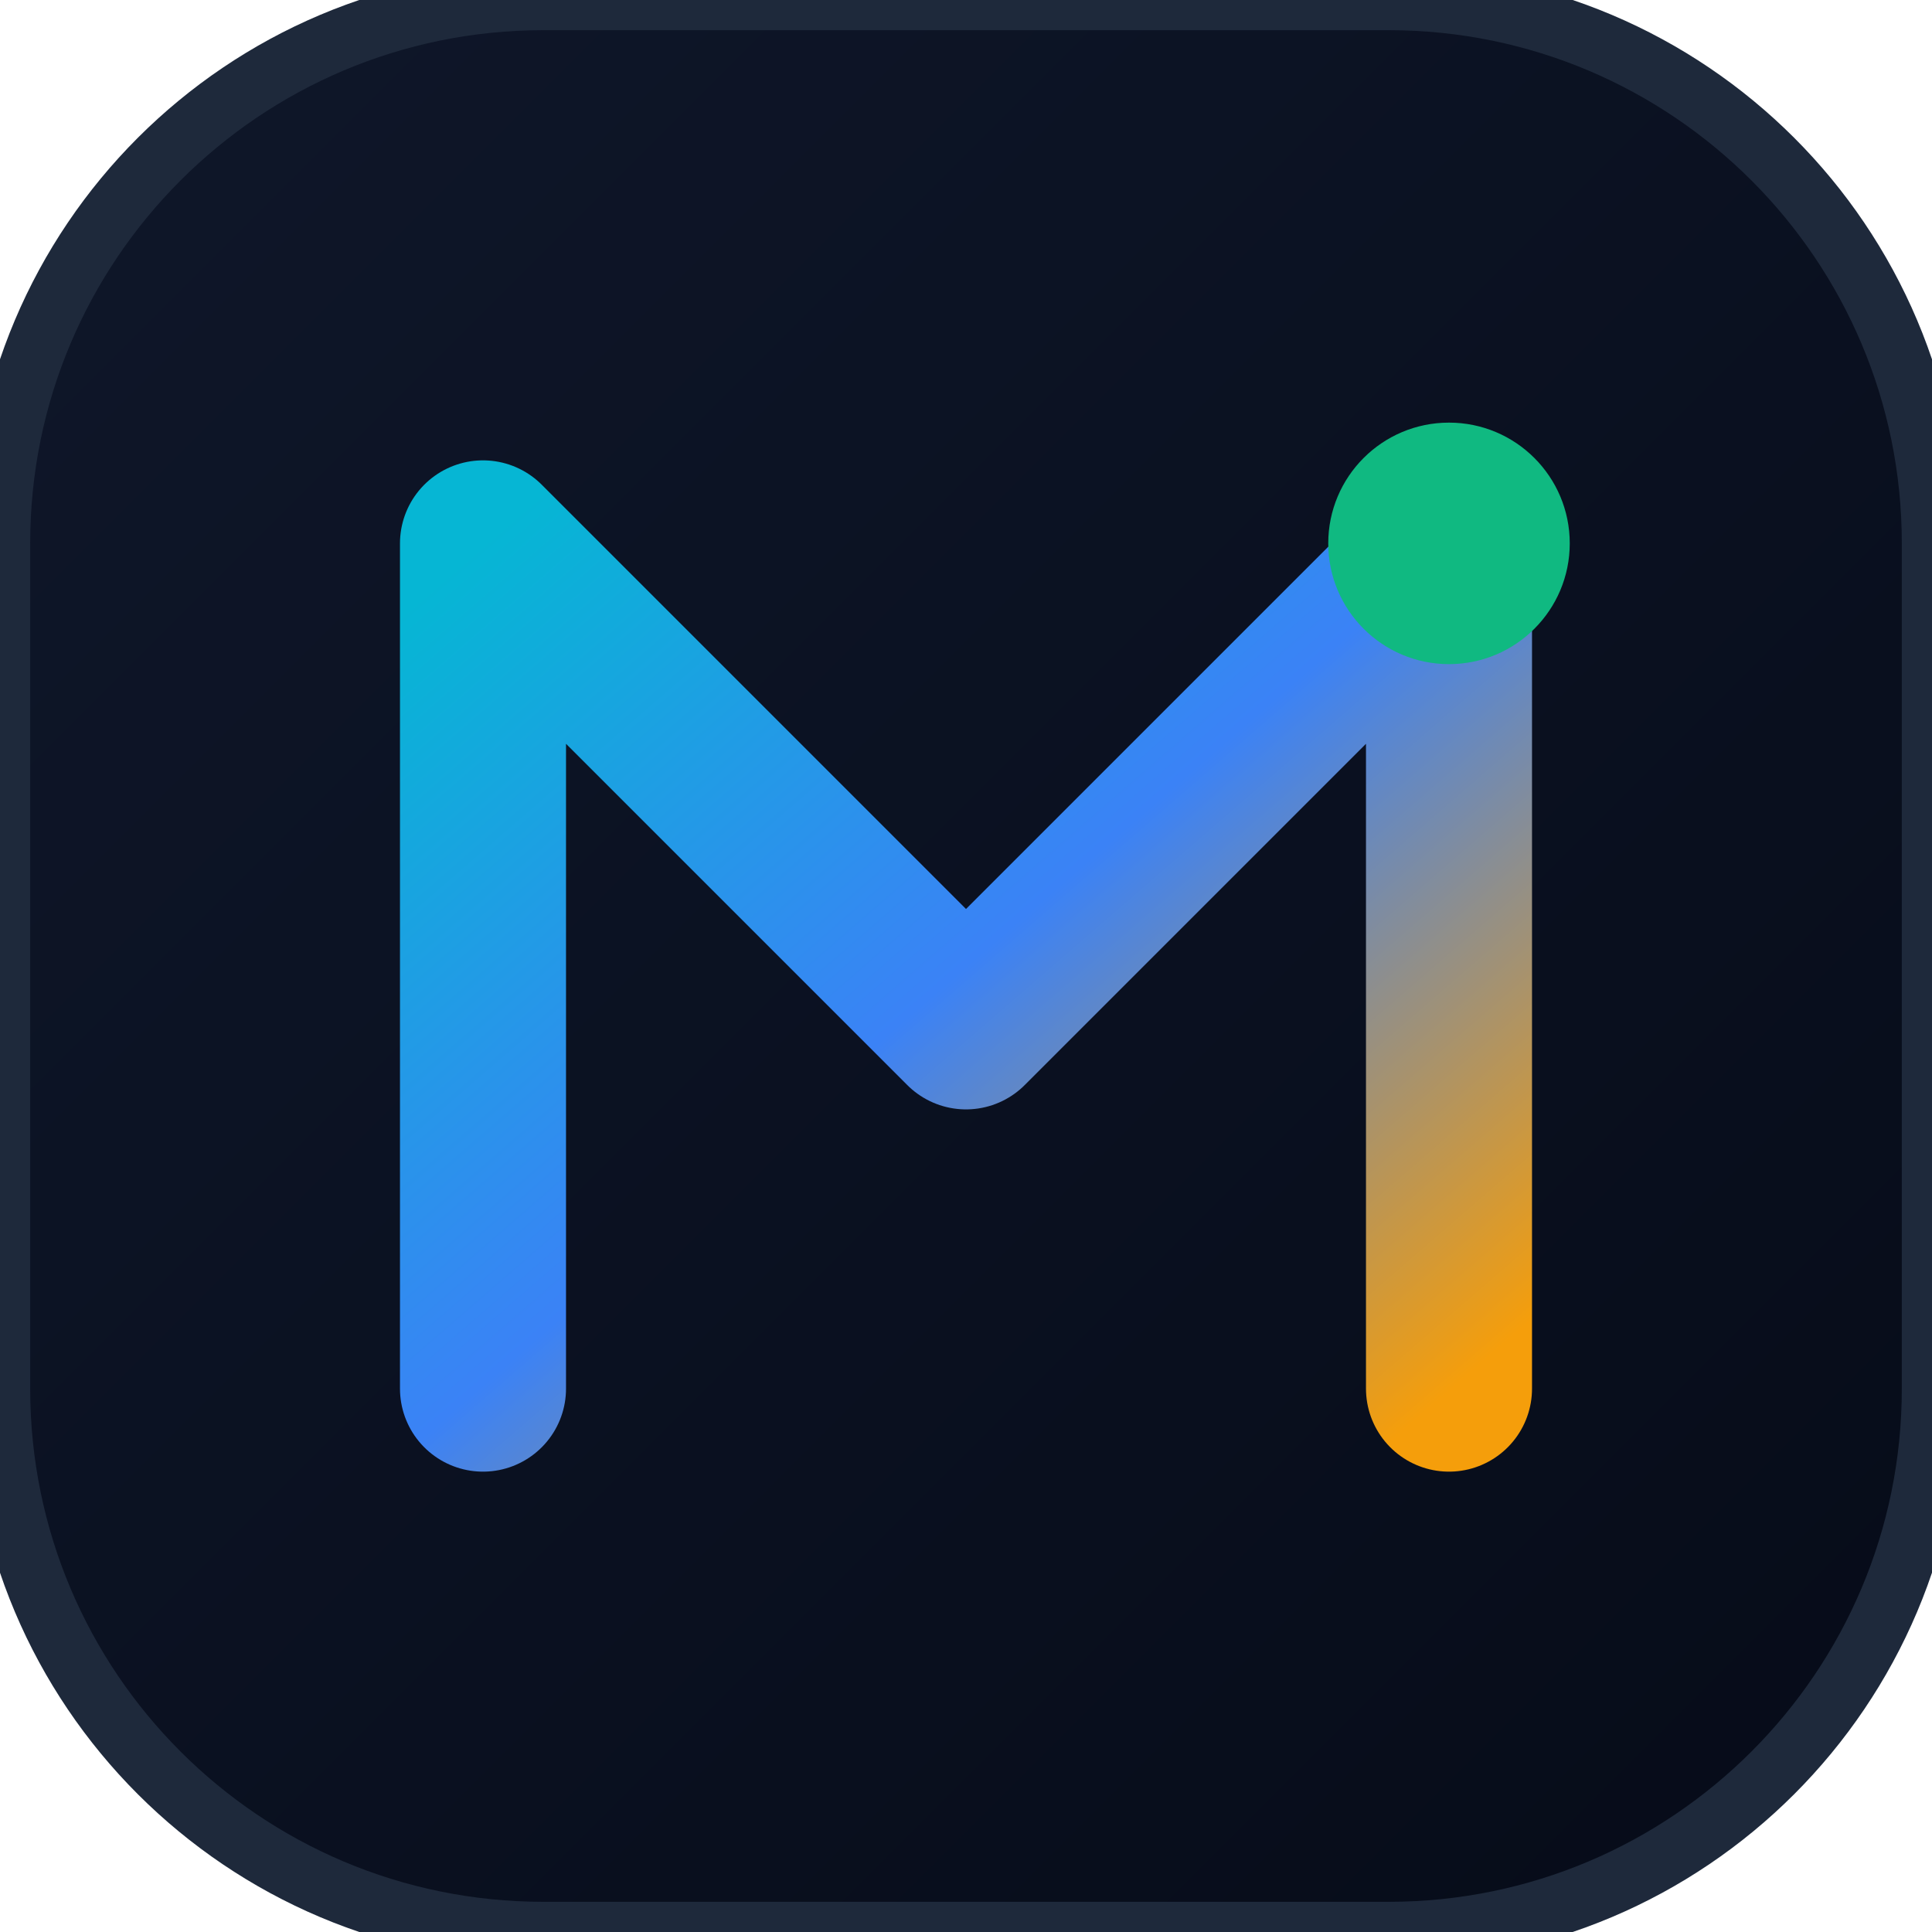
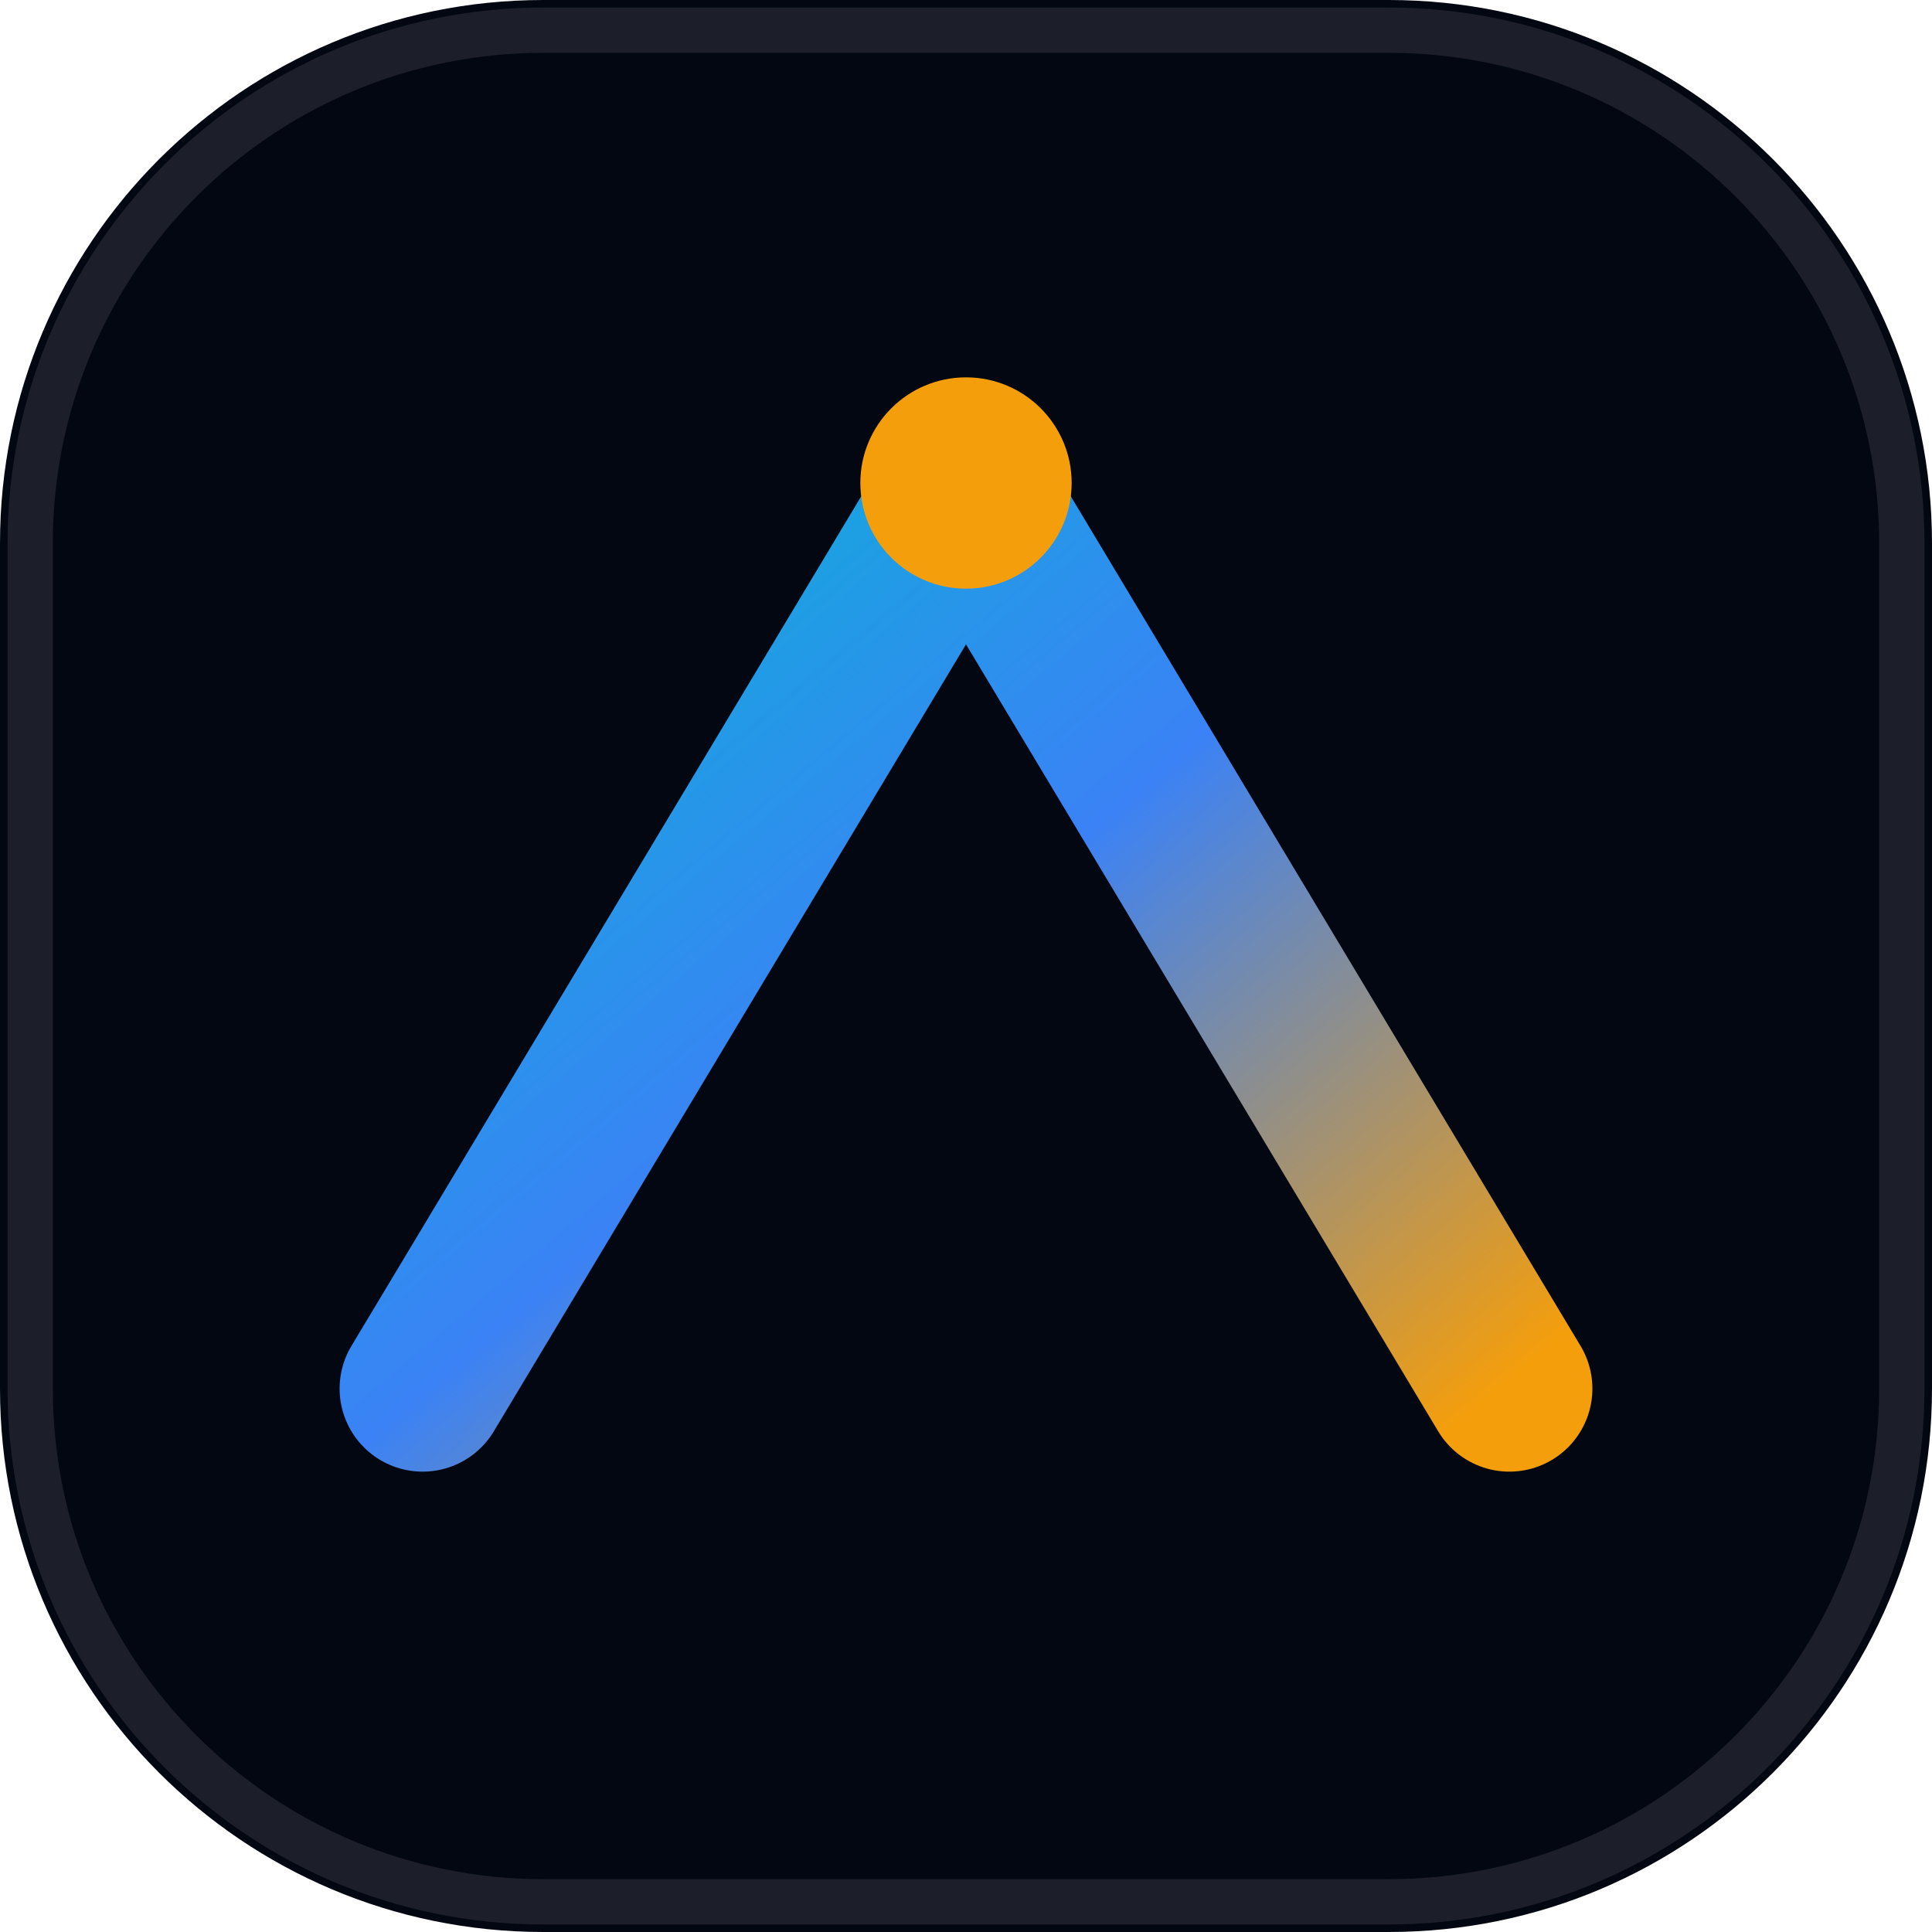
<svg xmlns="http://www.w3.org/2000/svg" viewBox="0 0 64 64" fill="none">
  <defs>
-     <linearGradient id="meridianGrad" x1="0%" y1="0%" x2="100%" y2="100%">
+     <linearGradient id="apexGrad" x1="0%" y1="0%" x2="100%" y2="100%">
      <stop offset="0%" stop-color="#06B6D4" />
      <stop offset="50%" stop-color="#3B82F6" />
      <stop offset="100%" stop-color="#F59E0B" />
    </linearGradient>
-     <linearGradient id="bgGrad" x1="0%" y1="0%" x2="100%" y2="100%">
-       <stop offset="0%" stop-color="#0F172A" />
-       <stop offset="100%" stop-color="#060B18" />
-     </linearGradient>
  </defs>
-   <rect width="64" height="64" rx="18" fill="url(#bgGrad)" stroke="#1E293B" stroke-width="2" />
-   <path d="M16 46V18L32 34L48 18V46" stroke="url(#meridianGrad)" stroke-width="5.5" stroke-linecap="round" stroke-linejoin="round" />
-   <circle cx="48" cy="18" r="4" fill="#10B981" />
+   <rect width="64" height="64" rx="18" fill="#030712" />
+   <rect x="1" y="1" width="62" height="62" rx="17" stroke="rgba(255,255,255,0.1)" stroke-width="1.5" />
+   <path d="M14 46L32 16L50 46" stroke="url(#apexGrad)" stroke-width="5.5" stroke-linecap="round" stroke-linejoin="round" />
+   <path d="M22 34H42" stroke="url(#apexGrad)" stroke-width="4.5" stroke-linecap="round" />
+   <circle cx="32" cy="16" r="3.5" fill="#F59E0B" />
</svg>
